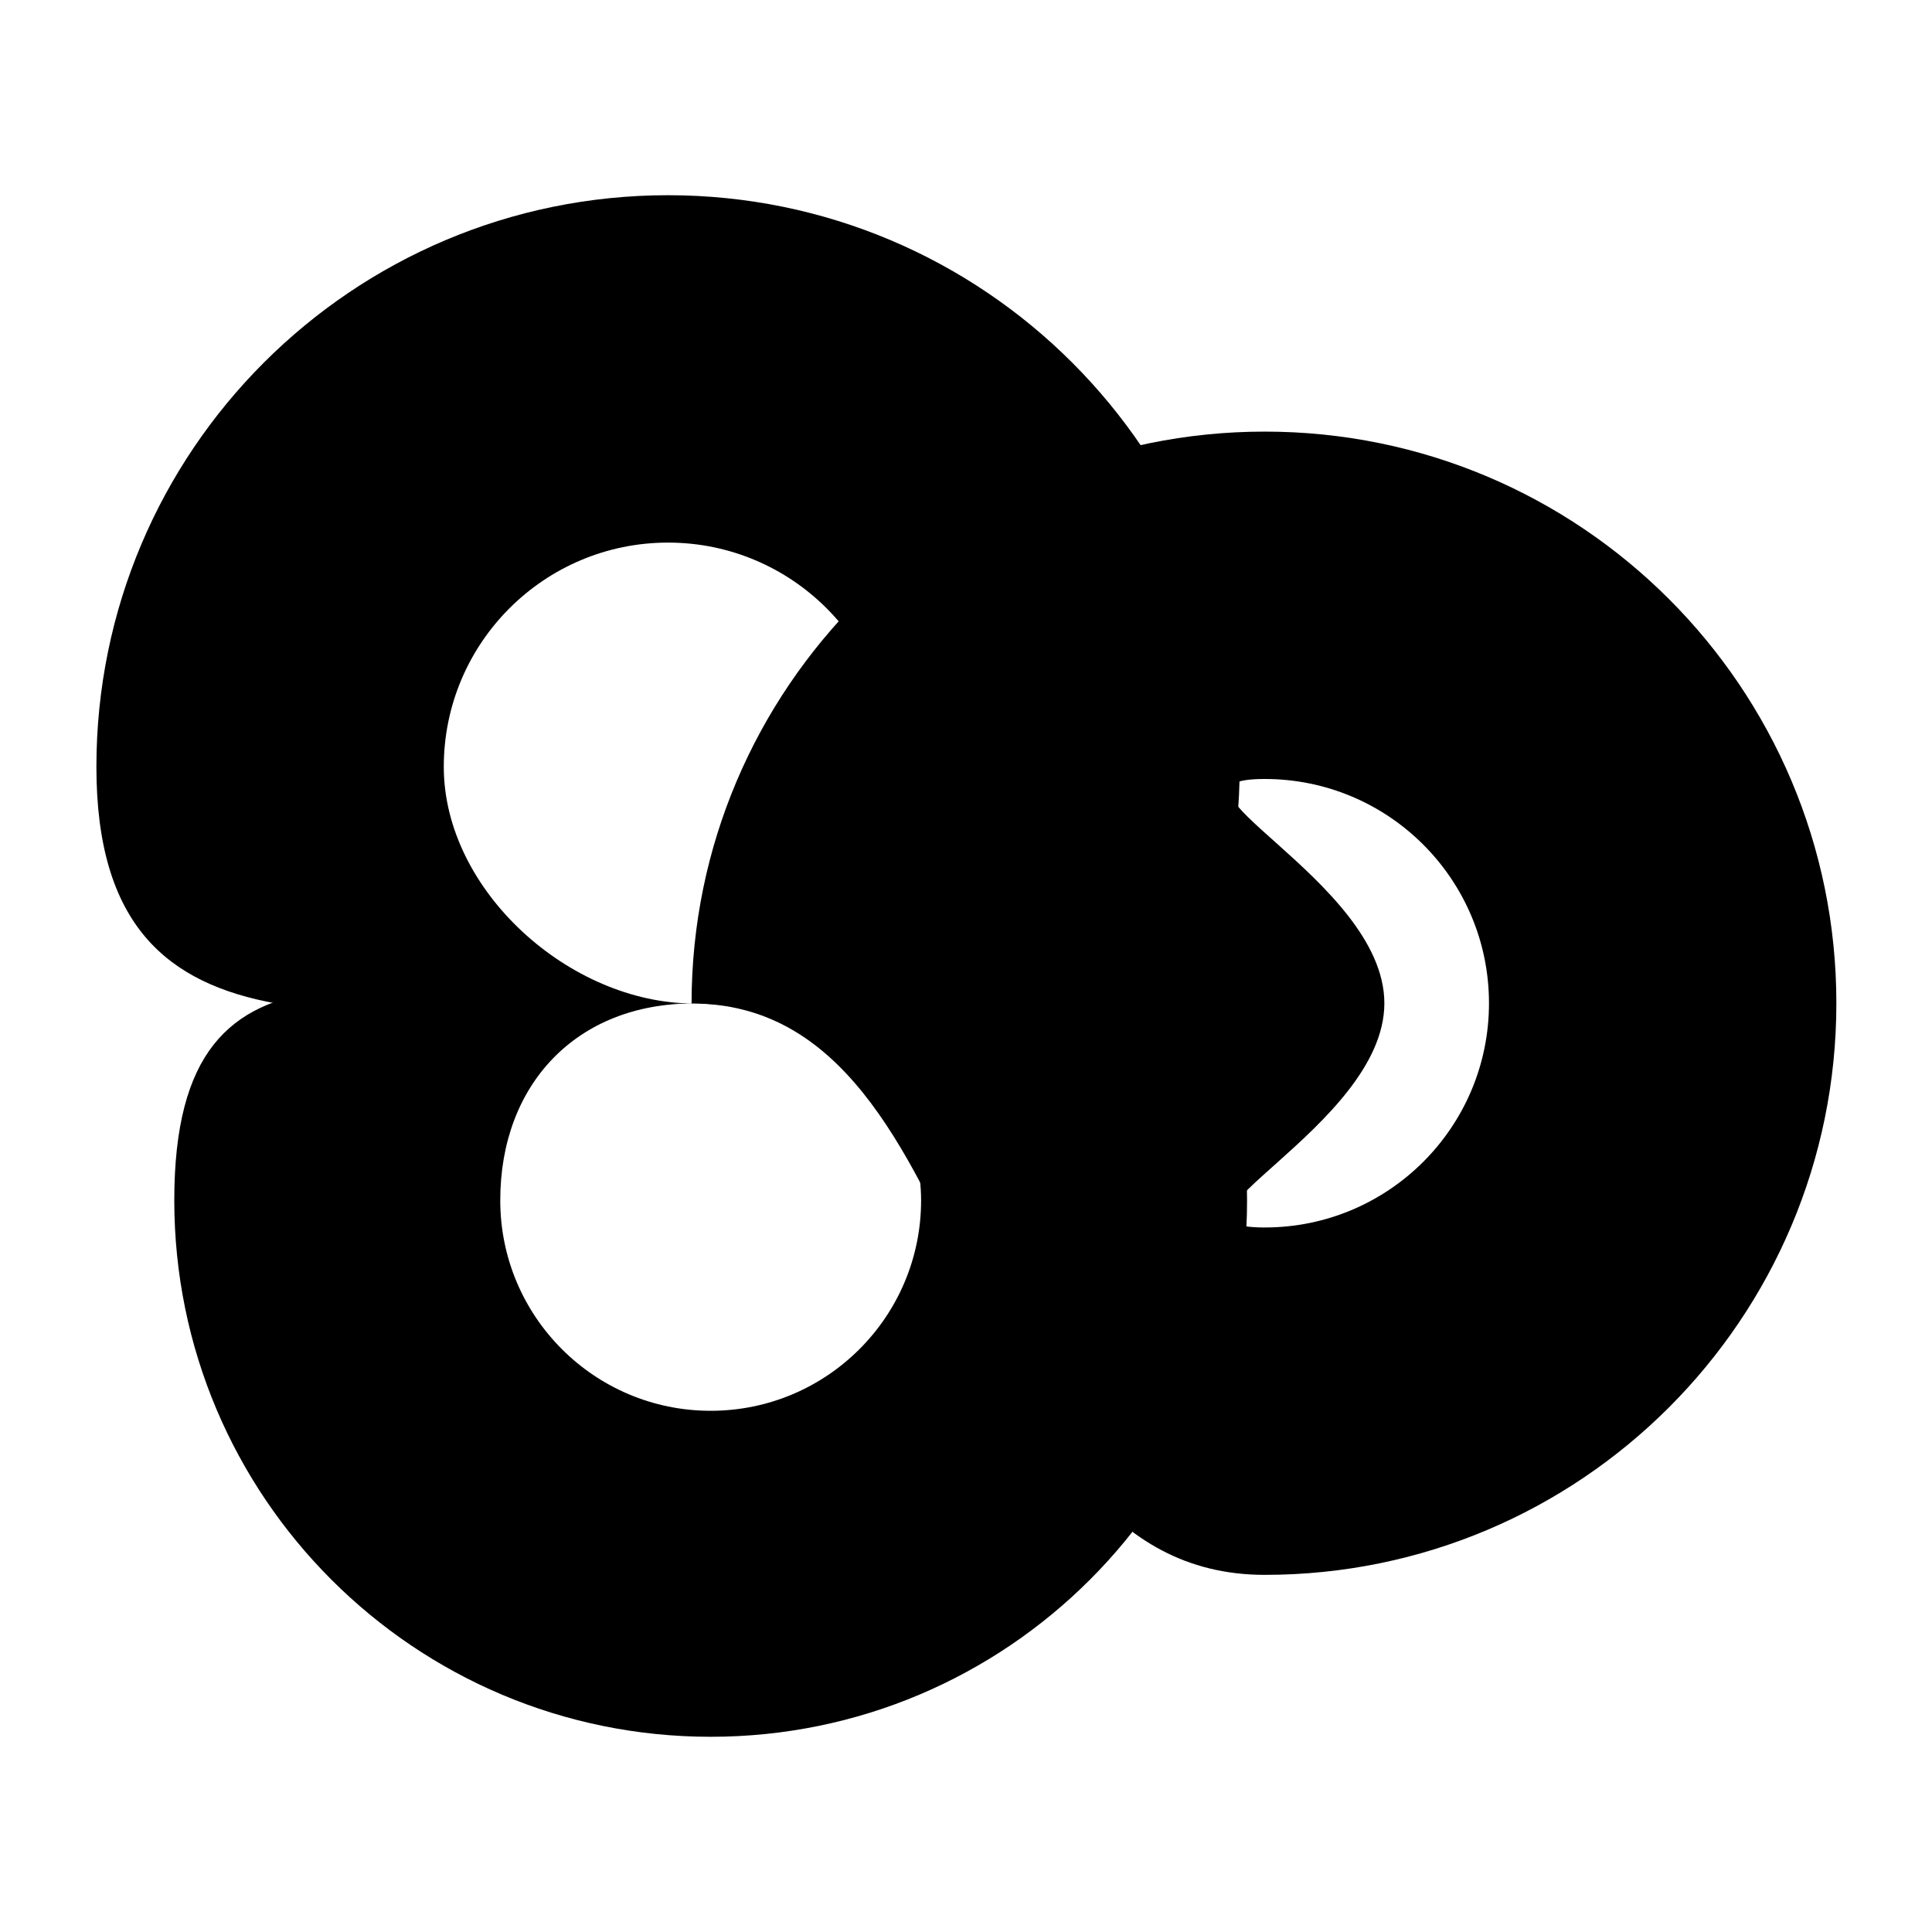
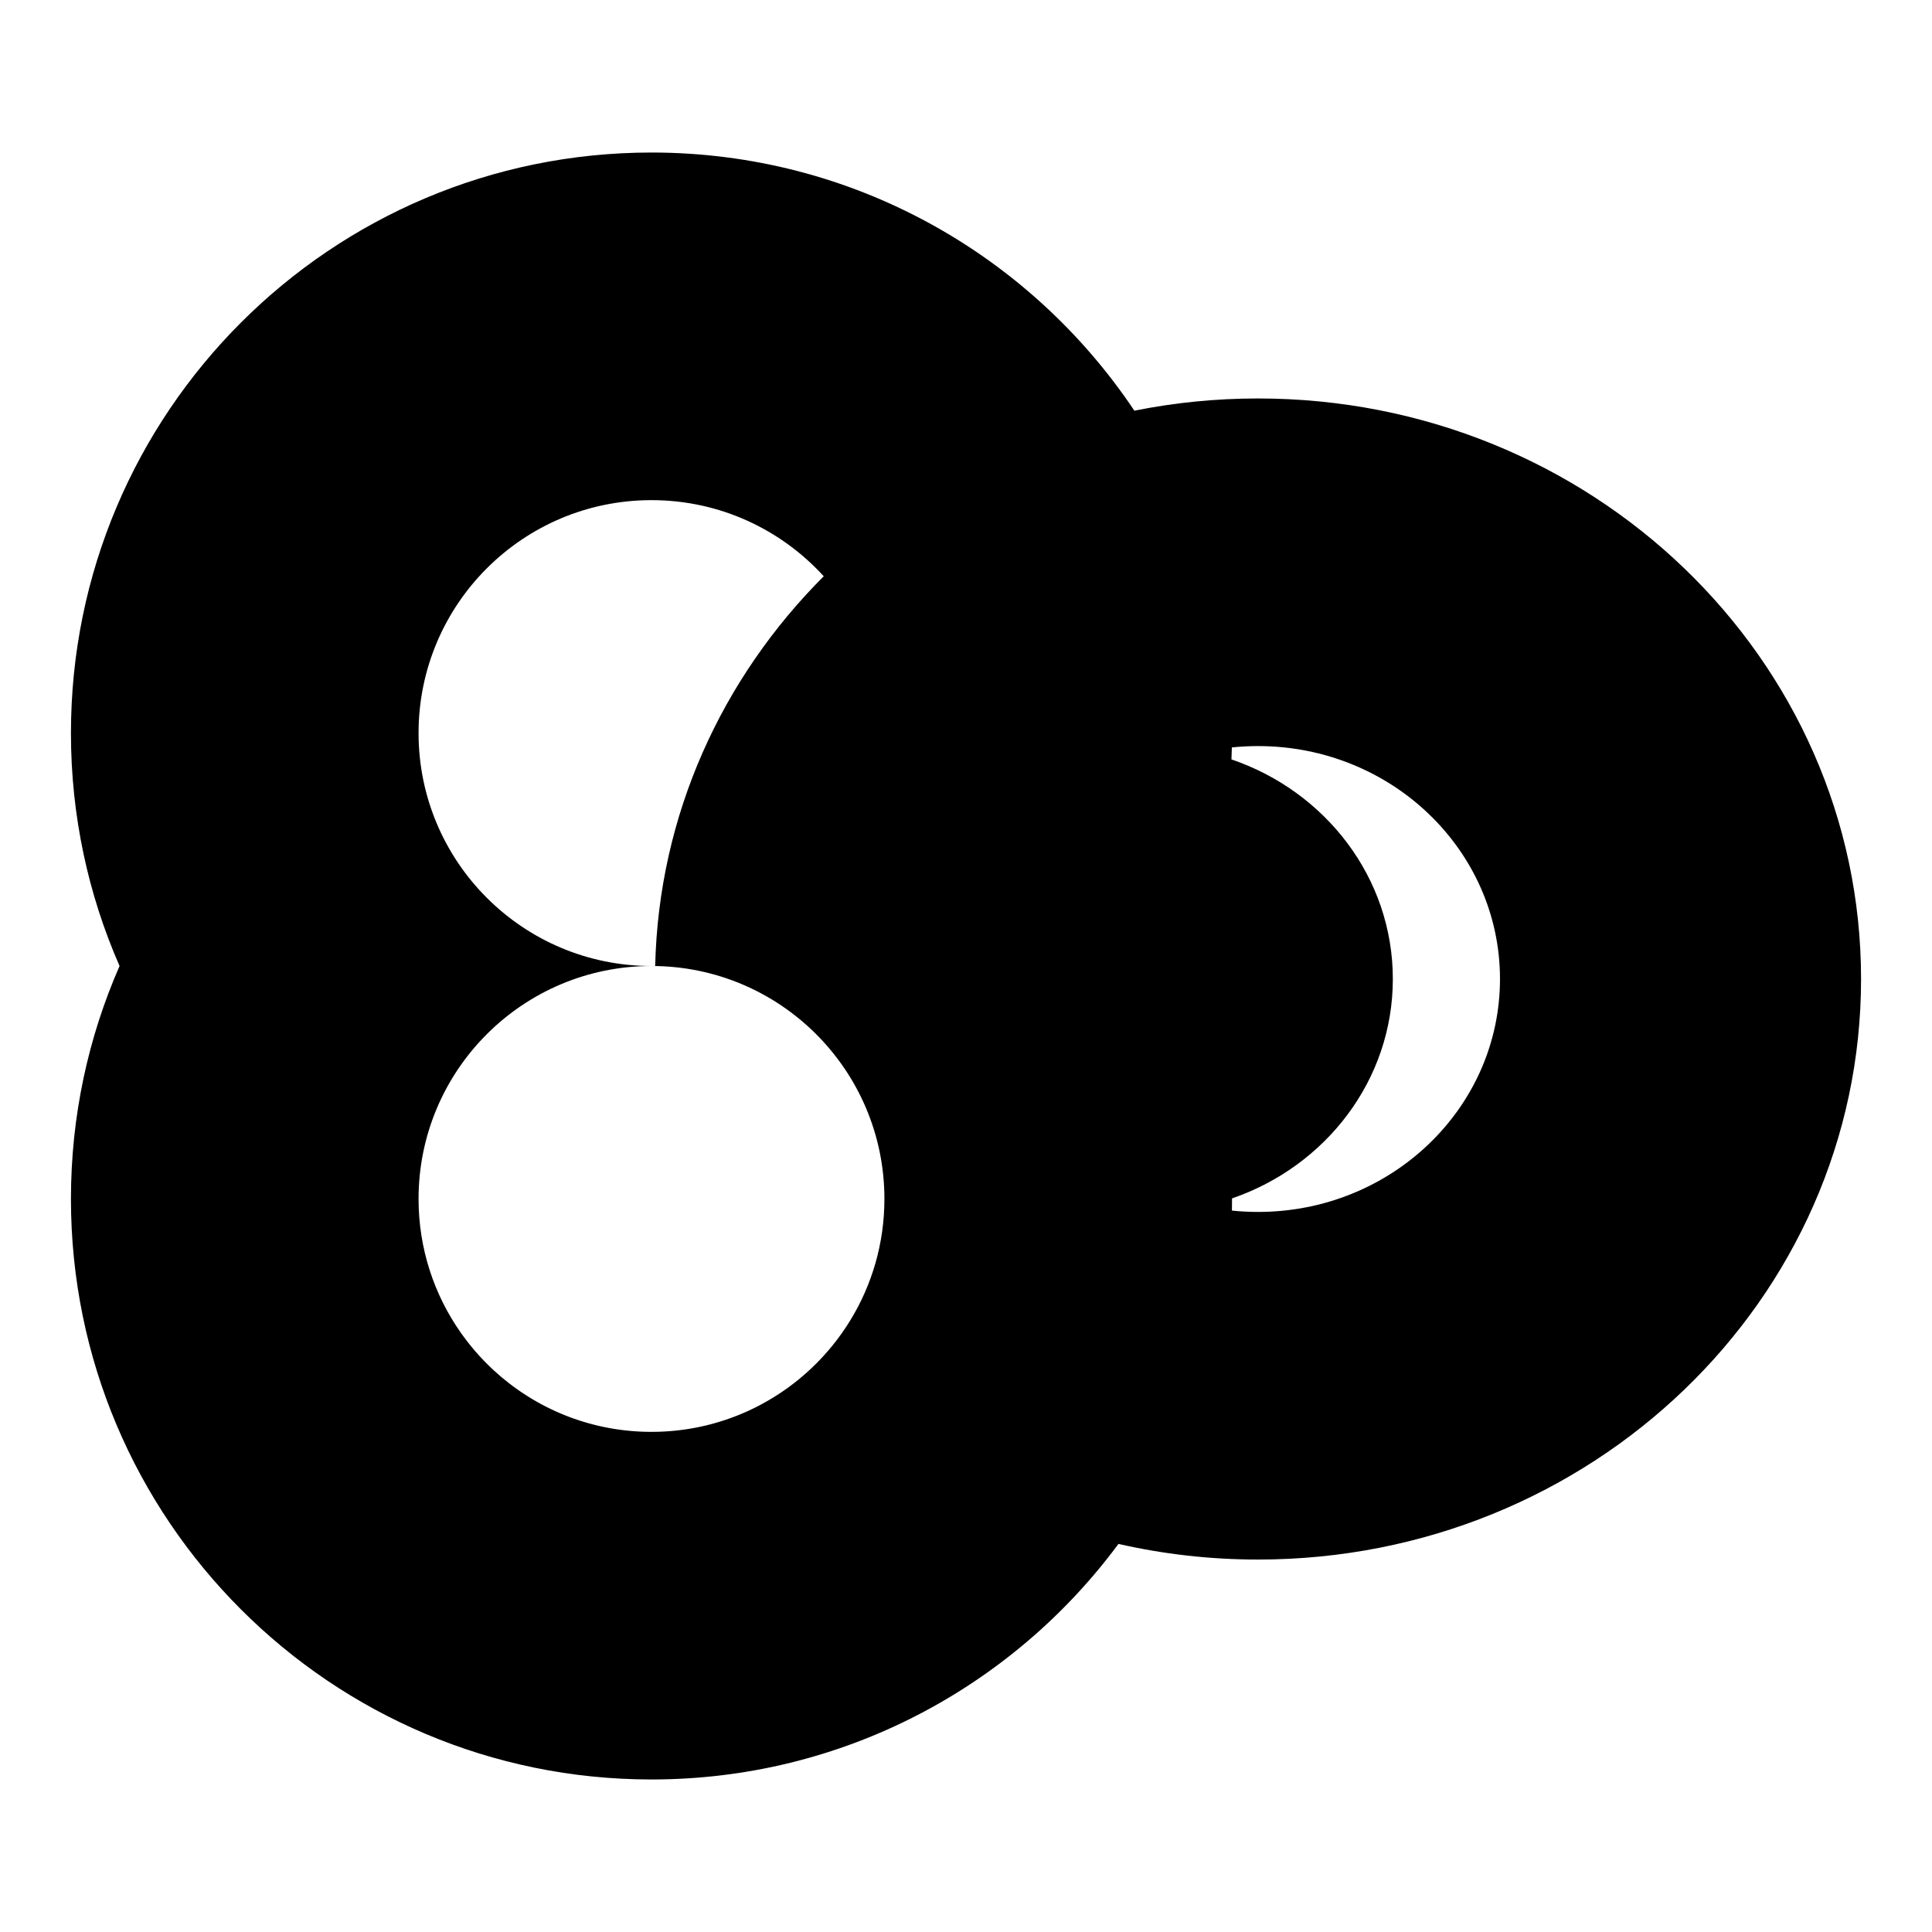
- <svg xmlns="http://www.w3.org/2000/svg" width="32" height="32" viewBox="0 0 1024 1024">
-   <g transform="translate(-109 -12.5)" fill="#000000">
-     <path d="M766.047 418.943 C766.047 586.272 644.046 544.362 476.717 544.362 C309.387 544.362 160.094 586.272 160.094 418.943 C160.094 251.614 295.741 115.967 463.071 115.967 C630.399 115.967 766.047 251.614 766.047 418.943 Z M344.216 418.943 C344.216 484.584 411.075 544.362 476.717 544.362 C542.359 544.362 581.925 484.584 581.925 418.943 C581.925 353.302 528.712 300.089 463.071 300.089 C397.429 300.089 344.216 353.302 344.216 418.943 Z" />
-     <path d="M769.973 648.714 C769.973 805.739 642.688 933.033 485.674 933.033 C328.66 933.033 201.376 805.739 201.376 648.714 C201.376 491.69 319.314 544.362 476.327 544.362 C633.341 544.362 769.973 491.69 769.973 648.714 Z M374.147 648.714 C374.147 710.314 424.08 760.25 485.674 760.25 C547.269 760.25 597.202 710.314 597.202 648.714 C597.202 587.115 537.922 544.362 476.327 544.362 C414.733 544.362 374.147 587.115 374.147 648.714 Z" />
-     <path d="M1082.312 544.234 C1082.312 711.564 946.666 847.211 779.335 847.211 C612.006 847.211 634.061 544.362 475.548 544.362 C475.548 377.032 612.006 241.258 779.335 241.258 C946.666 241.258 1082.312 376.905 1082.312 544.234 Z M842.74 544.234 C842.74 609.876 713.693 663.089 779.335 663.089 C844.977 663.089 898.19 609.876 898.19 544.234 C898.19 478.592 844.977 425.379 779.335 425.379 C713.693 425.379 842.74 478.592 842.74 544.234 Z" />
-   </g>
+ <svg xmlns="http://www.w3.org/2000/svg" width="32" height="32" viewBox="0 0 817 817">
+   <path transform="translate(30 64.5)" fill="#000000" d="M245.5 0C330.643 0 405.662 43.343 449.697 109.169C466.579 105.781 484.074 104 502 104C642.833 104 757 213.914 757 349.5C757 485.086 642.833 595 502 595C481.681 595 461.917 592.71 442.971 588.387C398.251 648.819 326.451 688 245.5 688C109.914 688 9.07362e-05 578.086 0 442.5C0 407.469 7.338 374.151 20.56 344C7.338 313.849 0 280.531 0 245.5C0 109.914 109.914 0 245.5 0ZM245.5 344C191.1 344 147 388.1 147 442.5C147 463.533 153.594 483.025 164.825 499.024C164.863 499.078 164.9 499.133 164.938 499.187C165.09 499.402 165.243 499.617 165.396 499.831C165.446 499.9 165.496 499.969 165.546 500.038C166.236 500.996 166.943 501.941 167.667 502.872C167.707 502.924 167.748 502.976 167.788 503.027C168.716 504.217 169.67 505.384 170.65 506.529C170.705 506.593 170.759 506.656 170.813 506.72C172.026 508.128 173.277 509.502 174.565 510.839C174.607 510.882 174.648 510.924 174.689 510.967C175.512 511.817 176.348 512.653 177.2 513.473C177.259 513.529 177.317 513.585 177.376 513.642C177.545 513.804 177.716 513.965 177.887 514.126C177.972 514.206 178.057 514.287 178.143 514.367C178.291 514.507 178.44 514.646 178.59 514.784C178.682 514.87 178.775 514.956 178.868 515.041C179.703 515.808 180.55 516.561 181.411 517.299C181.508 517.382 181.606 517.466 181.703 517.549C181.877 517.696 182.051 517.843 182.226 517.989C182.291 518.044 182.356 518.099 182.421 518.153C183.314 518.899 184.22 519.628 185.14 520.342C185.215 520.401 185.291 520.46 185.367 520.519C185.564 520.67 185.761 520.821 185.959 520.972C186.031 521.027 186.103 521.082 186.176 521.137C186.367 521.281 186.559 521.425 186.751 521.568C186.865 521.653 186.979 521.737 187.094 521.821C187.678 522.252 188.267 522.677 188.86 523.095C189 523.193 189.141 523.292 189.281 523.39C189.423 523.488 189.564 523.586 189.706 523.684C189.849 523.782 189.992 523.88 190.136 523.978C190.318 524.102 190.501 524.226 190.685 524.35C190.743 524.389 190.803 524.428 190.861 524.467C191.524 524.909 192.192 525.344 192.865 525.771C192.989 525.849 193.112 525.927 193.236 526.005C193.418 526.119 193.599 526.231 193.781 526.344C193.88 526.405 193.978 526.466 194.077 526.526C194.287 526.655 194.498 526.784 194.709 526.911C194.8 526.966 194.891 527.02 194.982 527.074C195.18 527.193 195.378 527.312 195.577 527.429C195.647 527.47 195.717 527.51 195.787 527.551C196.174 527.777 196.561 528.001 196.951 528.223C197.081 528.296 197.211 528.37 197.342 528.443C197.536 528.552 197.73 528.66 197.925 528.768C198.026 528.823 198.126 528.879 198.228 528.935C198.408 529.033 198.589 529.132 198.77 529.229C198.924 529.313 199.079 529.396 199.234 529.479C199.395 529.564 199.556 529.65 199.717 529.734C199.893 529.827 200.07 529.919 200.247 530.011C200.502 530.143 200.758 530.273 201.014 530.403C201.21 530.503 201.406 530.602 201.603 530.7C201.777 530.787 201.952 530.873 202.127 530.959C202.251 531.02 202.374 531.08 202.498 531.141C202.706 531.242 202.915 531.343 203.124 531.442C203.263 531.509 203.403 531.575 203.543 531.641C203.696 531.713 203.849 531.785 204.002 531.856C204.249 531.971 204.497 532.085 204.745 532.198C204.831 532.237 204.917 532.277 205.004 532.316C205.314 532.457 205.626 532.594 205.938 532.731C206.108 532.806 206.277 532.88 206.447 532.953C206.604 533.021 206.76 533.088 206.917 533.155C207.103 533.234 207.288 533.313 207.475 533.391C207.648 533.463 207.821 533.535 207.995 533.606C208.138 533.665 208.28 533.724 208.423 533.782C208.65 533.875 208.878 533.966 209.105 534.057C209.218 534.101 209.331 534.147 209.443 534.191C209.676 534.283 209.911 534.373 210.145 534.463C210.407 534.564 210.671 534.664 210.935 534.763C211.104 534.826 211.273 534.891 211.443 534.953C211.609 535.014 211.775 535.074 211.94 535.134C212.119 535.199 212.299 535.262 212.479 535.326C212.623 535.378 212.767 535.43 212.912 535.48C213.608 535.724 214.306 535.961 215.009 536.189C215.111 536.223 215.213 536.254 215.315 536.287C215.569 536.369 215.822 536.449 216.076 536.528C216.209 536.57 216.342 536.61 216.475 536.651C216.687 536.717 216.899 536.783 217.112 536.847C217.27 536.894 217.429 536.942 217.587 536.988C217.783 537.046 217.98 537.102 218.177 537.159C218.344 537.207 218.512 537.256 218.68 537.304C219.375 537.5 220.074 537.689 220.775 537.87C220.892 537.9 221.01 537.93 221.127 537.96C221.382 538.025 221.638 538.088 221.894 538.151C222.017 538.182 222.141 538.212 222.265 538.242C222.503 538.3 222.742 538.356 222.98 538.412C223.11 538.442 223.239 538.473 223.369 538.503C223.704 538.58 224.04 538.655 224.376 538.729C224.404 538.735 224.432 538.741 224.46 538.747C224.827 538.827 225.195 538.905 225.563 538.98C225.665 539.001 225.767 539.021 225.868 539.042C226.147 539.098 226.427 539.154 226.707 539.208C226.836 539.233 226.965 539.257 227.095 539.281C227.306 539.321 227.518 539.361 227.729 539.399C227.889 539.429 228.049 539.458 228.209 539.486C228.524 539.542 228.839 539.597 229.154 539.649C229.204 539.658 229.254 539.667 229.304 539.675C229.673 539.736 230.043 539.795 230.413 539.852C230.531 539.87 230.649 539.887 230.768 539.904C231.044 539.946 231.321 539.986 231.599 540.025C231.704 540.04 231.809 540.055 231.914 540.069C232.165 540.104 232.416 540.137 232.667 540.17C232.829 540.191 232.992 540.212 233.154 540.232C233.446 540.269 233.737 540.304 234.029 540.338C234.093 540.345 234.156 540.353 234.22 540.36C234.599 540.404 234.979 540.444 235.359 540.483C235.453 540.493 235.548 540.501 235.642 540.511C235.965 540.543 236.288 540.575 236.612 540.604C236.669 540.609 236.725 540.613 236.781 540.618C237.086 540.645 237.392 540.67 237.697 540.694C237.842 540.706 237.987 540.717 238.132 540.728C238.382 540.746 238.632 540.763 238.883 540.779C239.01 540.788 239.137 540.797 239.264 540.805C239.637 540.828 240.012 540.85 240.387 540.869C240.494 540.875 240.601 540.879 240.708 540.884C240.991 540.897 241.275 540.91 241.559 540.921C241.677 540.926 241.795 540.93 241.913 540.935C242.197 540.945 242.481 540.953 242.766 540.961C242.908 540.965 243.051 540.968 243.194 540.972C243.428 540.977 243.661 540.982 243.895 540.985C244.039 540.988 244.183 540.99 244.327 540.992C244.718 540.997 245.109 541 245.5 541C246.114 541 246.726 540.992 247.337 540.98C247.567 540.976 247.797 540.974 248.026 540.968C248.084 540.966 248.142 540.964 248.2 540.962C248.55 540.953 248.899 540.942 249.248 540.929C249.422 540.922 249.596 540.915 249.77 540.907C249.994 540.898 250.219 540.888 250.443 540.877C250.67 540.866 250.897 540.853 251.124 540.84C251.314 540.829 251.503 540.818 251.692 540.807C251.88 540.795 252.068 540.782 252.256 540.77C252.48 540.754 252.704 540.739 252.928 540.723C253.101 540.71 253.274 540.695 253.446 540.682C253.704 540.661 253.962 540.641 254.22 540.618C254.344 540.607 254.467 540.595 254.591 540.584C254.864 540.559 255.137 540.533 255.41 540.506C255.562 540.491 255.713 540.475 255.864 540.459C256.125 540.432 256.386 540.404 256.646 540.375C256.803 540.357 256.958 540.339 257.114 540.32C257.338 540.294 257.562 540.267 257.786 540.239C257.985 540.215 258.183 540.189 258.381 540.163C258.602 540.134 258.823 540.105 259.044 540.074C259.225 540.049 259.407 540.024 259.588 539.998C259.776 539.971 259.964 539.944 260.152 539.916C260.378 539.882 260.604 539.848 260.829 539.812C261.01 539.784 261.19 539.756 261.37 539.727C261.597 539.69 261.823 539.652 262.049 539.614C262.191 539.59 262.333 539.566 262.475 539.541C262.742 539.495 263.008 539.447 263.274 539.398C263.417 539.372 263.559 539.346 263.701 539.319C263.921 539.278 264.14 539.237 264.359 539.194C264.542 539.159 264.724 539.123 264.906 539.087C265.146 539.039 265.384 538.99 265.623 538.94C265.759 538.912 265.895 538.883 266.03 538.854C266.261 538.806 266.492 538.757 266.722 538.706C266.904 538.666 267.086 538.625 267.268 538.584C267.489 538.534 267.711 538.484 267.932 538.433C268.084 538.397 268.236 538.36 268.388 538.324C268.613 538.271 268.839 538.217 269.063 538.162C269.21 538.126 269.356 538.089 269.502 538.053C269.762 537.988 270.021 537.923 270.28 537.855C270.364 537.834 270.448 537.811 270.531 537.789C270.804 537.718 271.077 537.646 271.35 537.572C271.495 537.533 271.64 537.491 271.785 537.451C274.99 536.566 278.129 535.523 281.194 534.331C281.258 534.306 281.322 534.282 281.386 534.257C281.695 534.136 282.002 534.013 282.31 533.889C282.355 533.87 282.401 533.852 282.446 533.834C283.128 533.558 283.806 533.274 284.479 532.983C284.512 532.97 284.544 532.956 284.576 532.942C284.864 532.818 285.15 532.692 285.437 532.564C285.521 532.527 285.605 532.49 285.689 532.452C285.967 532.328 286.243 532.203 286.519 532.076C286.586 532.045 286.653 532.015 286.72 531.984C287.373 531.683 288.023 531.374 288.669 531.059C288.699 531.044 288.729 531.029 288.76 531.014C289.068 530.863 289.375 530.711 289.681 530.558C289.72 530.538 289.76 530.517 289.8 530.497C290.1 530.346 290.399 530.193 290.697 530.039C290.751 530.011 290.805 529.983 290.858 529.955C291.137 529.81 291.415 529.665 291.691 529.518C291.761 529.481 291.83 529.443 291.899 529.406C322.905 512.817 344 480.123 344 442.5C344 388.1 299.9 344 245.5 344ZM502 251C498.258 251 494.564 251.195 490.926 251.572C490.885 253.264 490.825 254.951 490.75 256.634C530.517 270.178 559 306.642 559 349.5C559 392.268 530.636 428.667 490.999 442.279C490.999 442.353 491 442.426 491 442.5C491 444.147 490.983 445.79 490.951 447.43C494.581 447.805 498.267 448 502 448C558.505 448 604.312 403.9 604.312 349.5C604.312 295.1 558.505 251 502 251ZM245.5 147C191.1 147 147 191.1 147 245.5C147 299.9 191.1 344 245.5 344C246.022 344 246.543 343.994 247.063 343.986C248.527 280.03 275.395 222.104 318.338 179.19C300.322 159.413 274.361 147 245.5 147Z" />
</svg>
